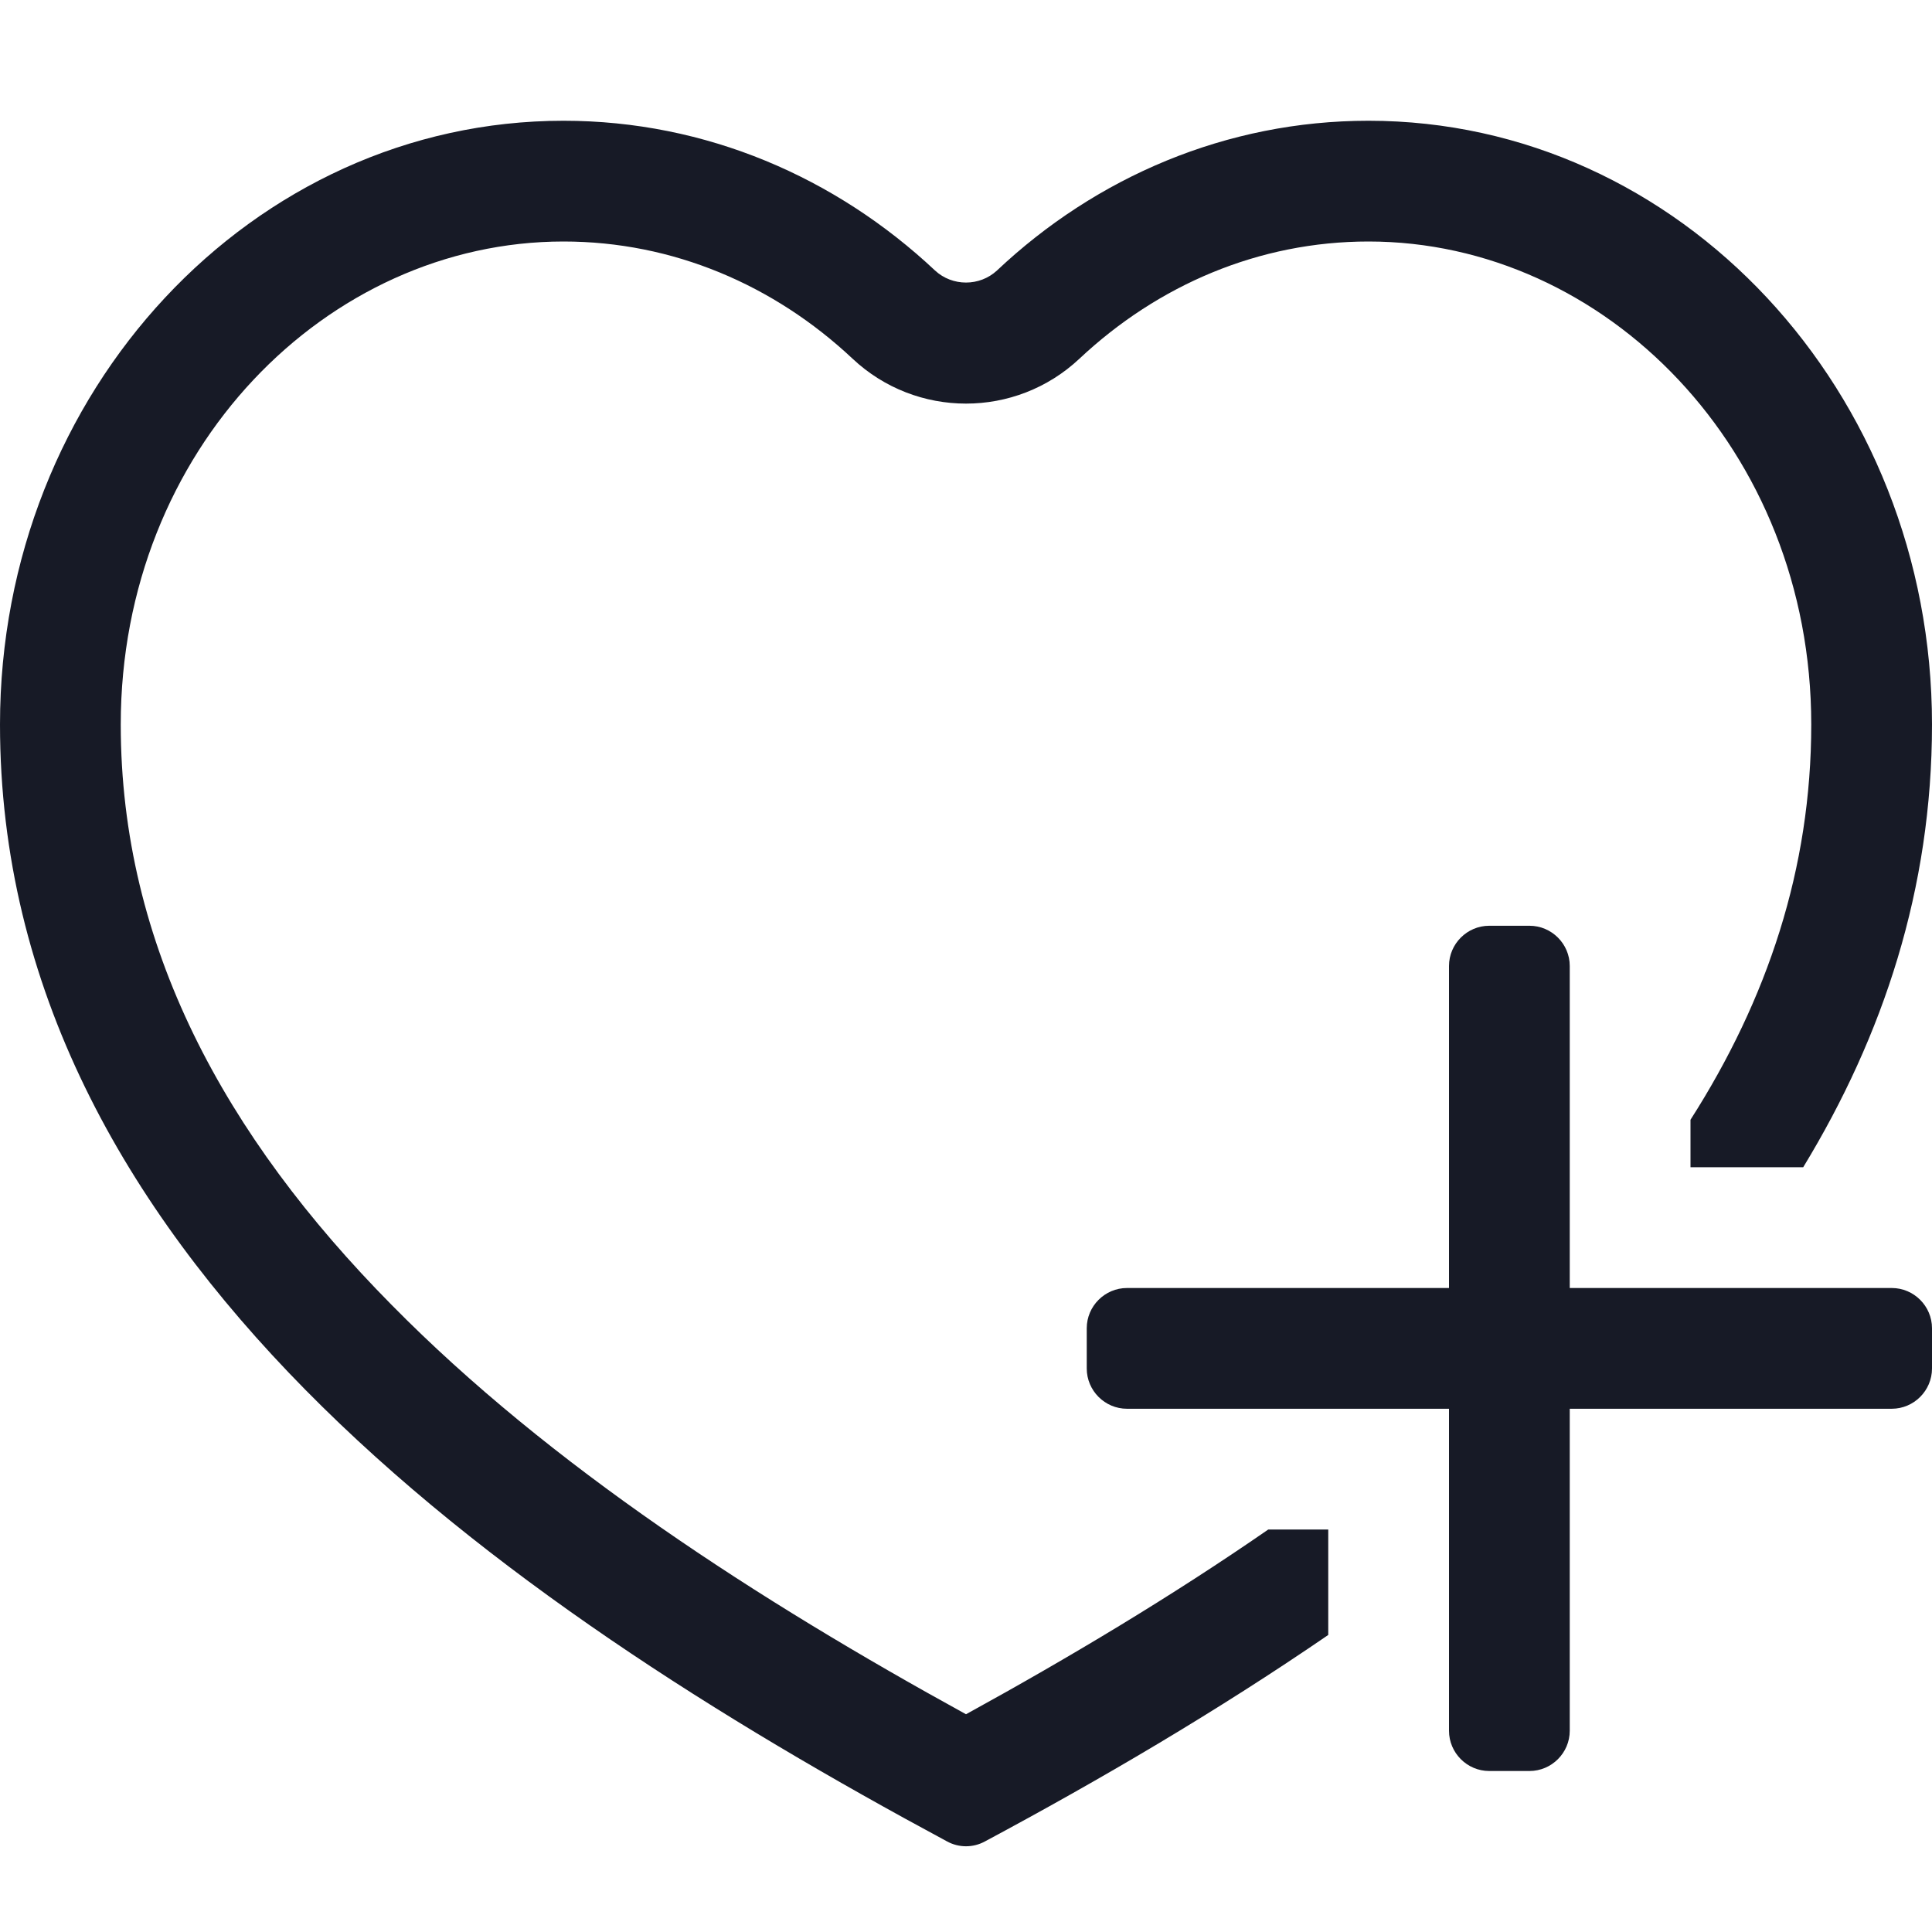
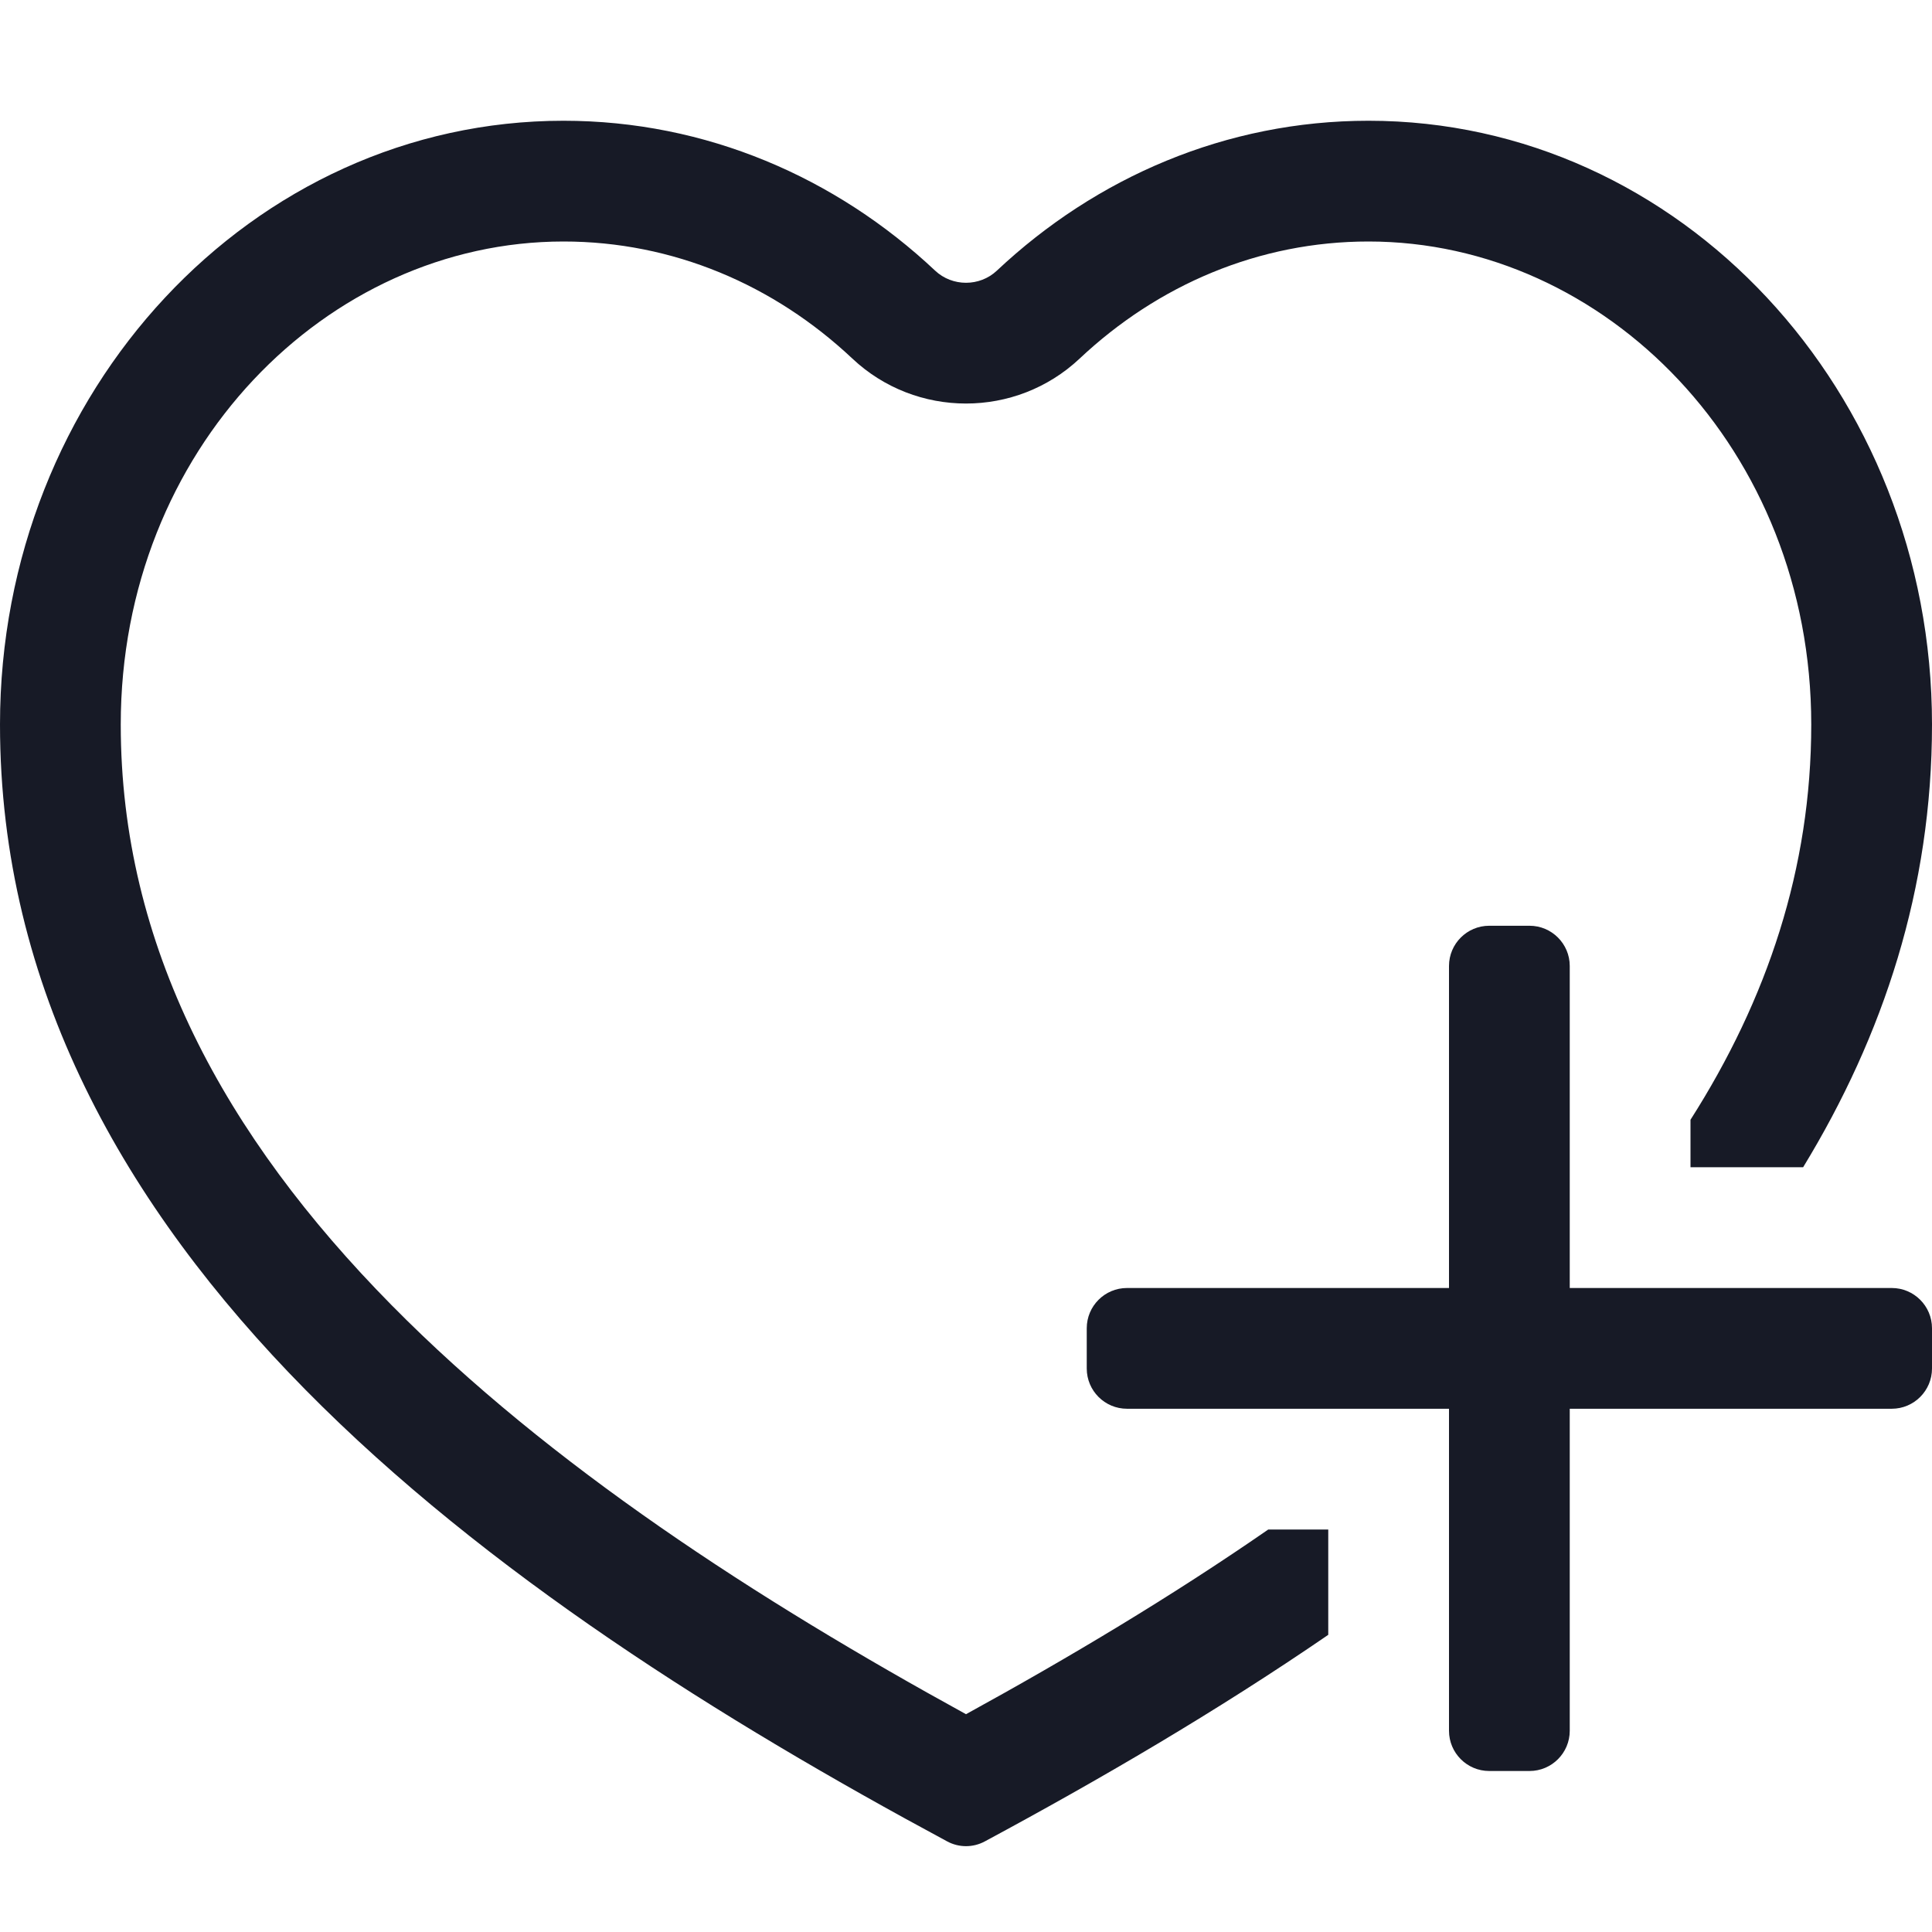
- <svg xmlns="http://www.w3.org/2000/svg" viewBox="0 0 1024 1024">
-   <path fill="#171a26" d="M512 908.59c54.4-29.87 109.01-62.51 160.21-97.92h31.79v55.89c-59.09 40.53-121.39 77.01-181.97 109.44a20.91 20.91 0 0 1-20.06 0c-237.65-127.79-501.97-313.17-501.97-592 0-176.64 133.76-320 298.67-320 75.52 0 144.43 30.08 196.9 79.36 9.17 8.53 23.68 8.53 32.86 0 52.48-49.49 121.6-79.36 196.9-79.36 164.91 0 298.67 143.36 298.67 320 0 87.04-25.81 164.91-68.27 234.67h-59.73v-25.18c40.75-63.79 64-133.12 64-209.49 0-145.71-109.23-256-234.67-256-58.03 0-111.57 23.04-153.17 62.08a87.83 87.83 0 0 1-120.32 0c-41.6-39.04-95.15-62.08-153.17-62.08-125.44 0-234.67 110.29-234.67 256 0 117.12 55.04 218.03 143.57 307.63 83.84 85.12 194.13 156.37 304.43 216.96z" />
-   <path fill="#171a26" d="M810.67 490.67c11.73 0 21.33 9.6 21.33 21.33v170.67h170.67c11.73 0 21.33 9.6 21.33 21.33v21.33c0 11.73-9.6 21.33-21.33 21.34h-170.67v170.66c0 11.73-9.6 21.33-21.33 21.34h-21.34c-11.73 0-21.33-9.6-21.33-21.34v-170.66h-170.67c-11.73 0-21.33-9.6-21.33-21.34v-21.33c0-11.73 9.6-21.33 21.33-21.33h170.67v-170.67c0-11.73 9.6-21.33 21.33-21.33h21.34z" />
+ <svg xmlns="http://www.w3.org/2000/svg" width="48" height="48" viewBox="0 0 48 48">
+   <defs />
+   <g style="mix-blend-mode:pass-through;opacity:1" transform="matrix(1,0,0,1,0,0)">
+     <g style="mix-blend-mode:pass-through;opacity:1" transform="matrix(1,0,0,1,0,3)">
+       <path d="M24 39.589C26.554 38.187 29.107 36.663 31.51 35L33 35L33 37.617C30.225 39.521 27.306 41.222 24.468 42.749C24.175 42.907 23.825 42.907 23.532 42.749C12.395 36.757 0 28.071 0 15C0 6.716 6.268 0 14 0C17.537 0 20.768 1.406 23.233 3.724C23.66 4.126 24.34 4.126 24.767 3.724C27.232 1.406 30.463 0 34 0C41.732 0 48 6.716 48 15C48 19.076 46.795 22.726 44.798 26L42 26L42 24.82C43.907 21.827 45 18.576 45 15C45 8.174 39.883 3 34 3C31.282 3 28.772 4.075 26.823 5.909C25.24 7.398 22.76 7.398 21.177 5.909C19.228 4.075 16.718 3 14 3C8.116 3 3 8.174 3 15C3 20.494 5.58 25.219 9.726 29.423C13.657 33.41 18.827 36.748 24 39.589Z" fill-rule="NONZERO" fill="#171a26" fill-opacity="1" style="mix-blend-mode:normal" />
+       <path d="M38 20C38.552 20 39 20.448 39 21L39 29L47 29C47.552 29 48 29.448 48 30L48 31C48 31.552 47.552 32 47 32L39 32L39 40C39 40.552 38.552 41 38 41L37 41C36.448 41 36 40.552 36 40L36 32L28 32C27.448 32 27 31.552 27 31L27 30C27 29.448 27.448 29 28 29L36 29L36 21C36 20.448 36.448 20 37 20L38 20Z" fill-rule="NONZERO" fill="#171a26" fill-opacity="1" style="mix-blend-mode:normal" />
+     </g>
+   </g>
</svg>
